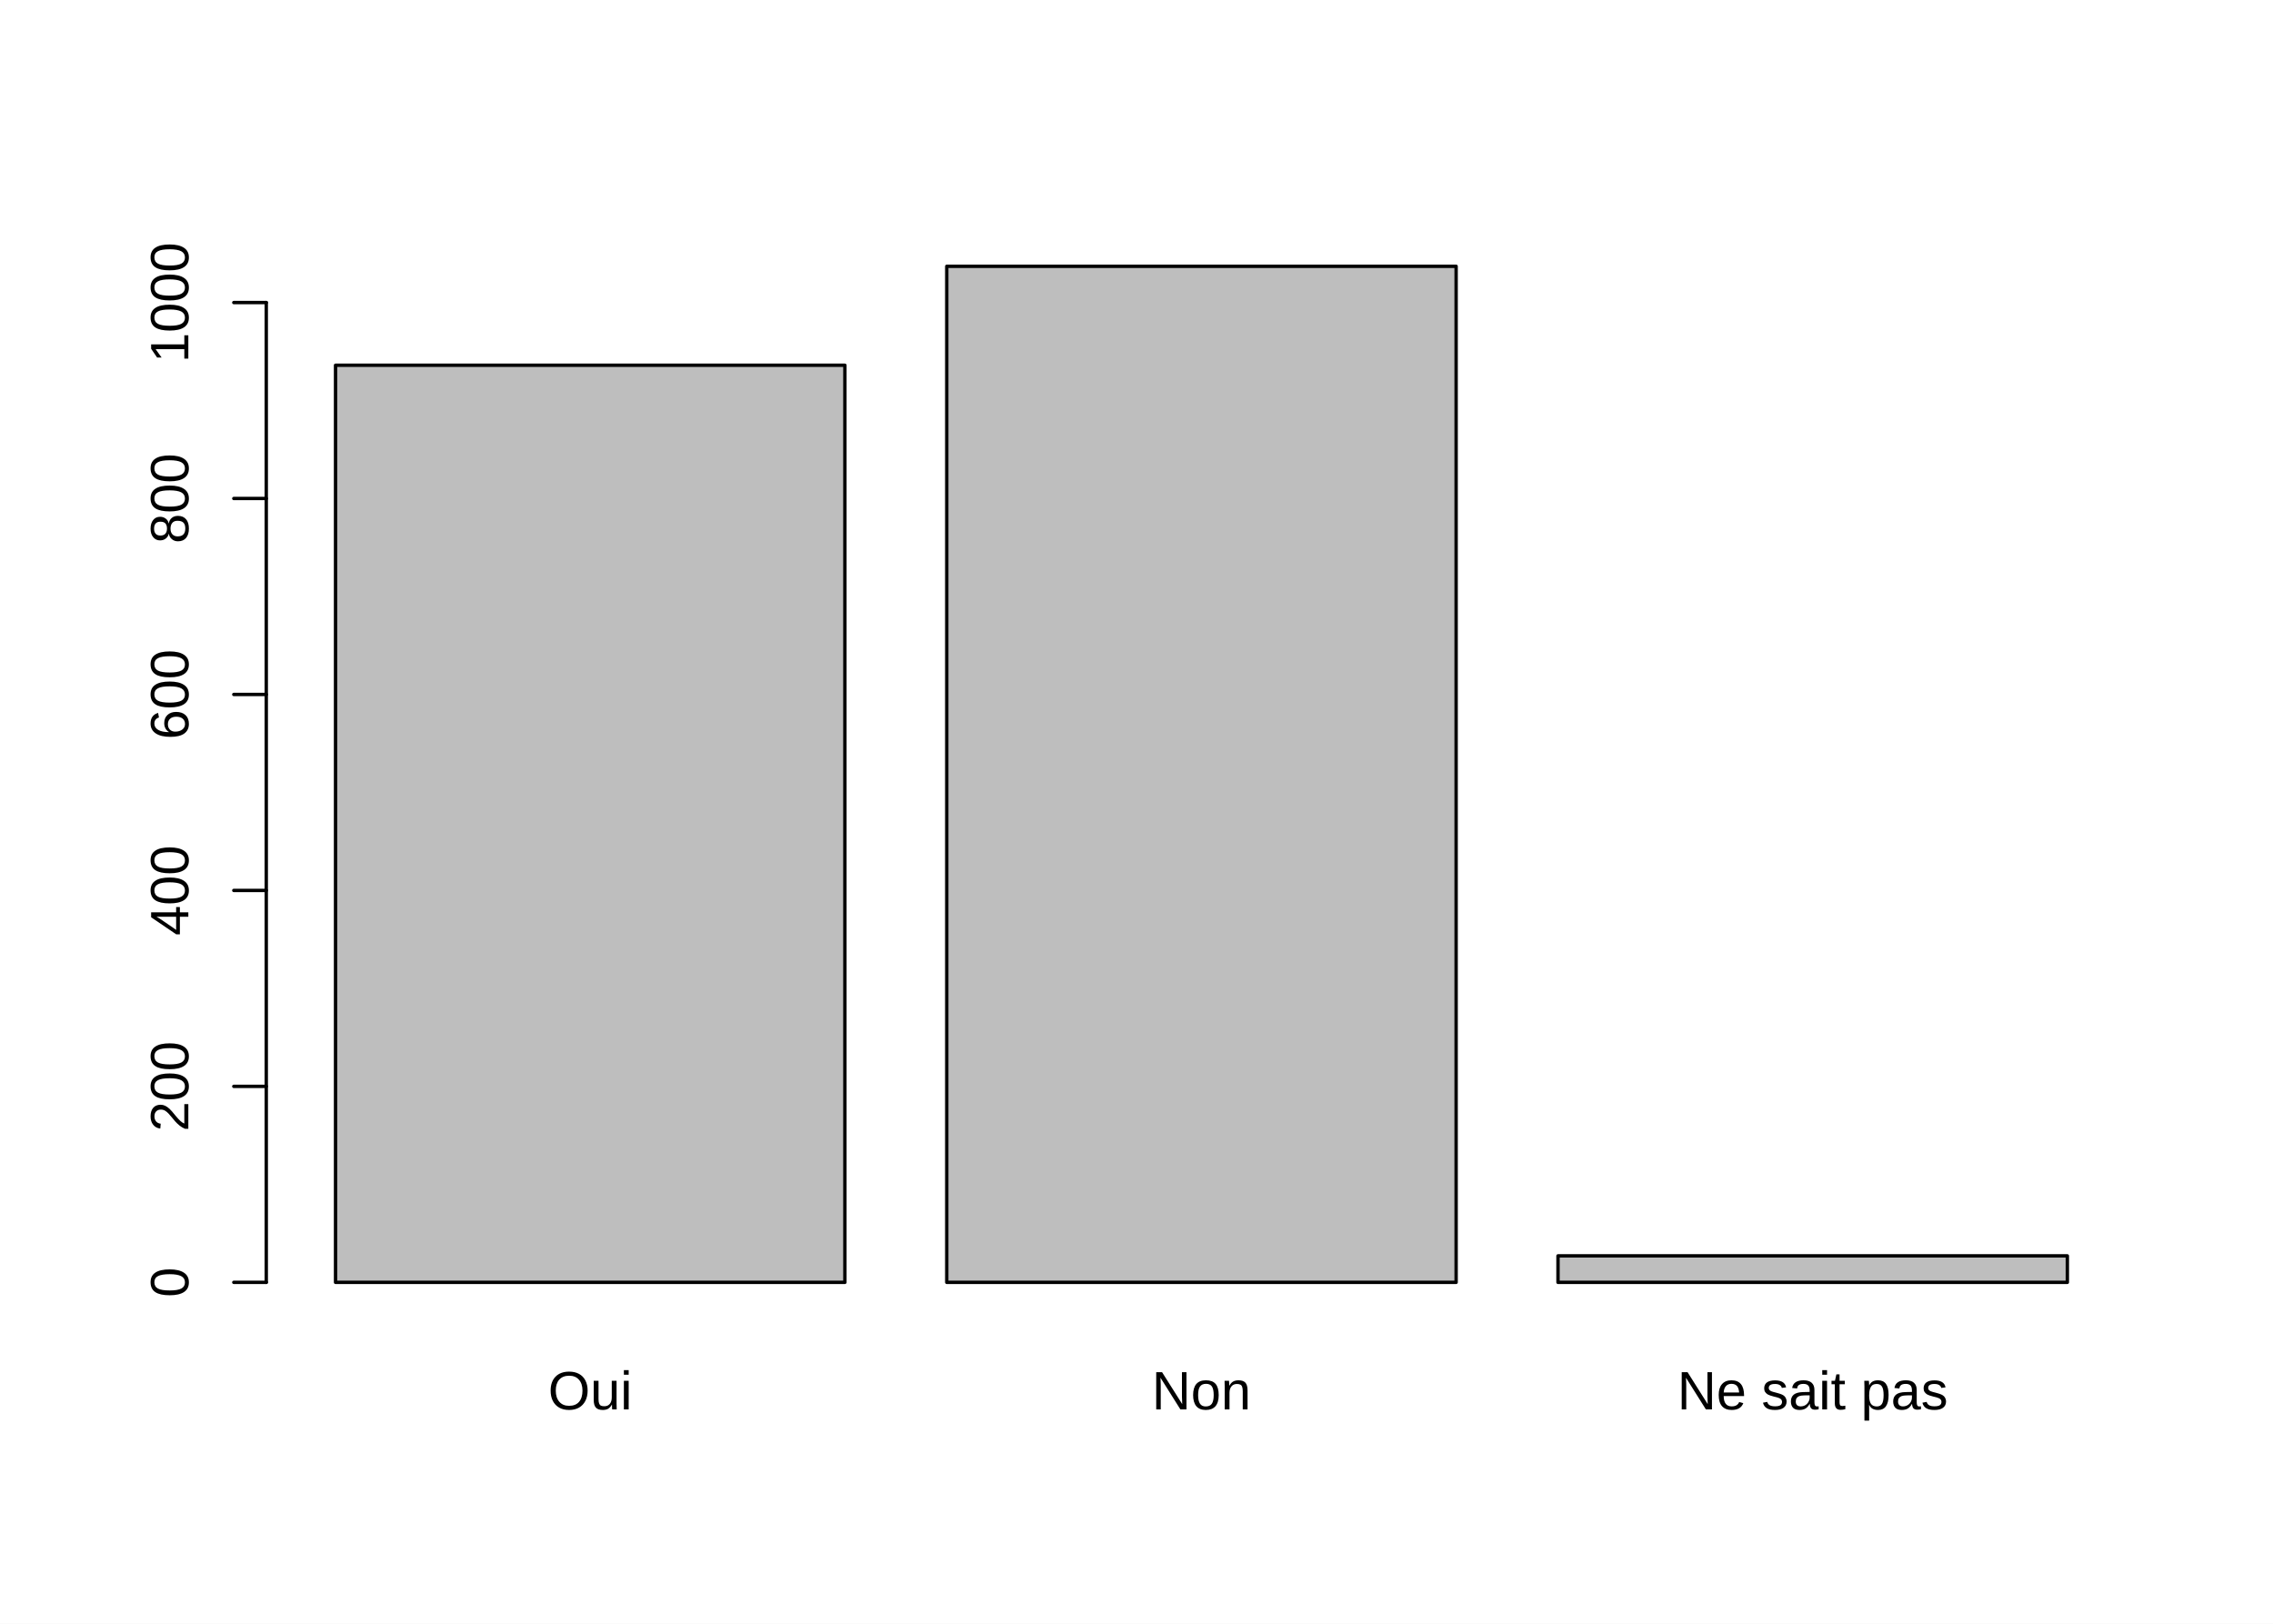
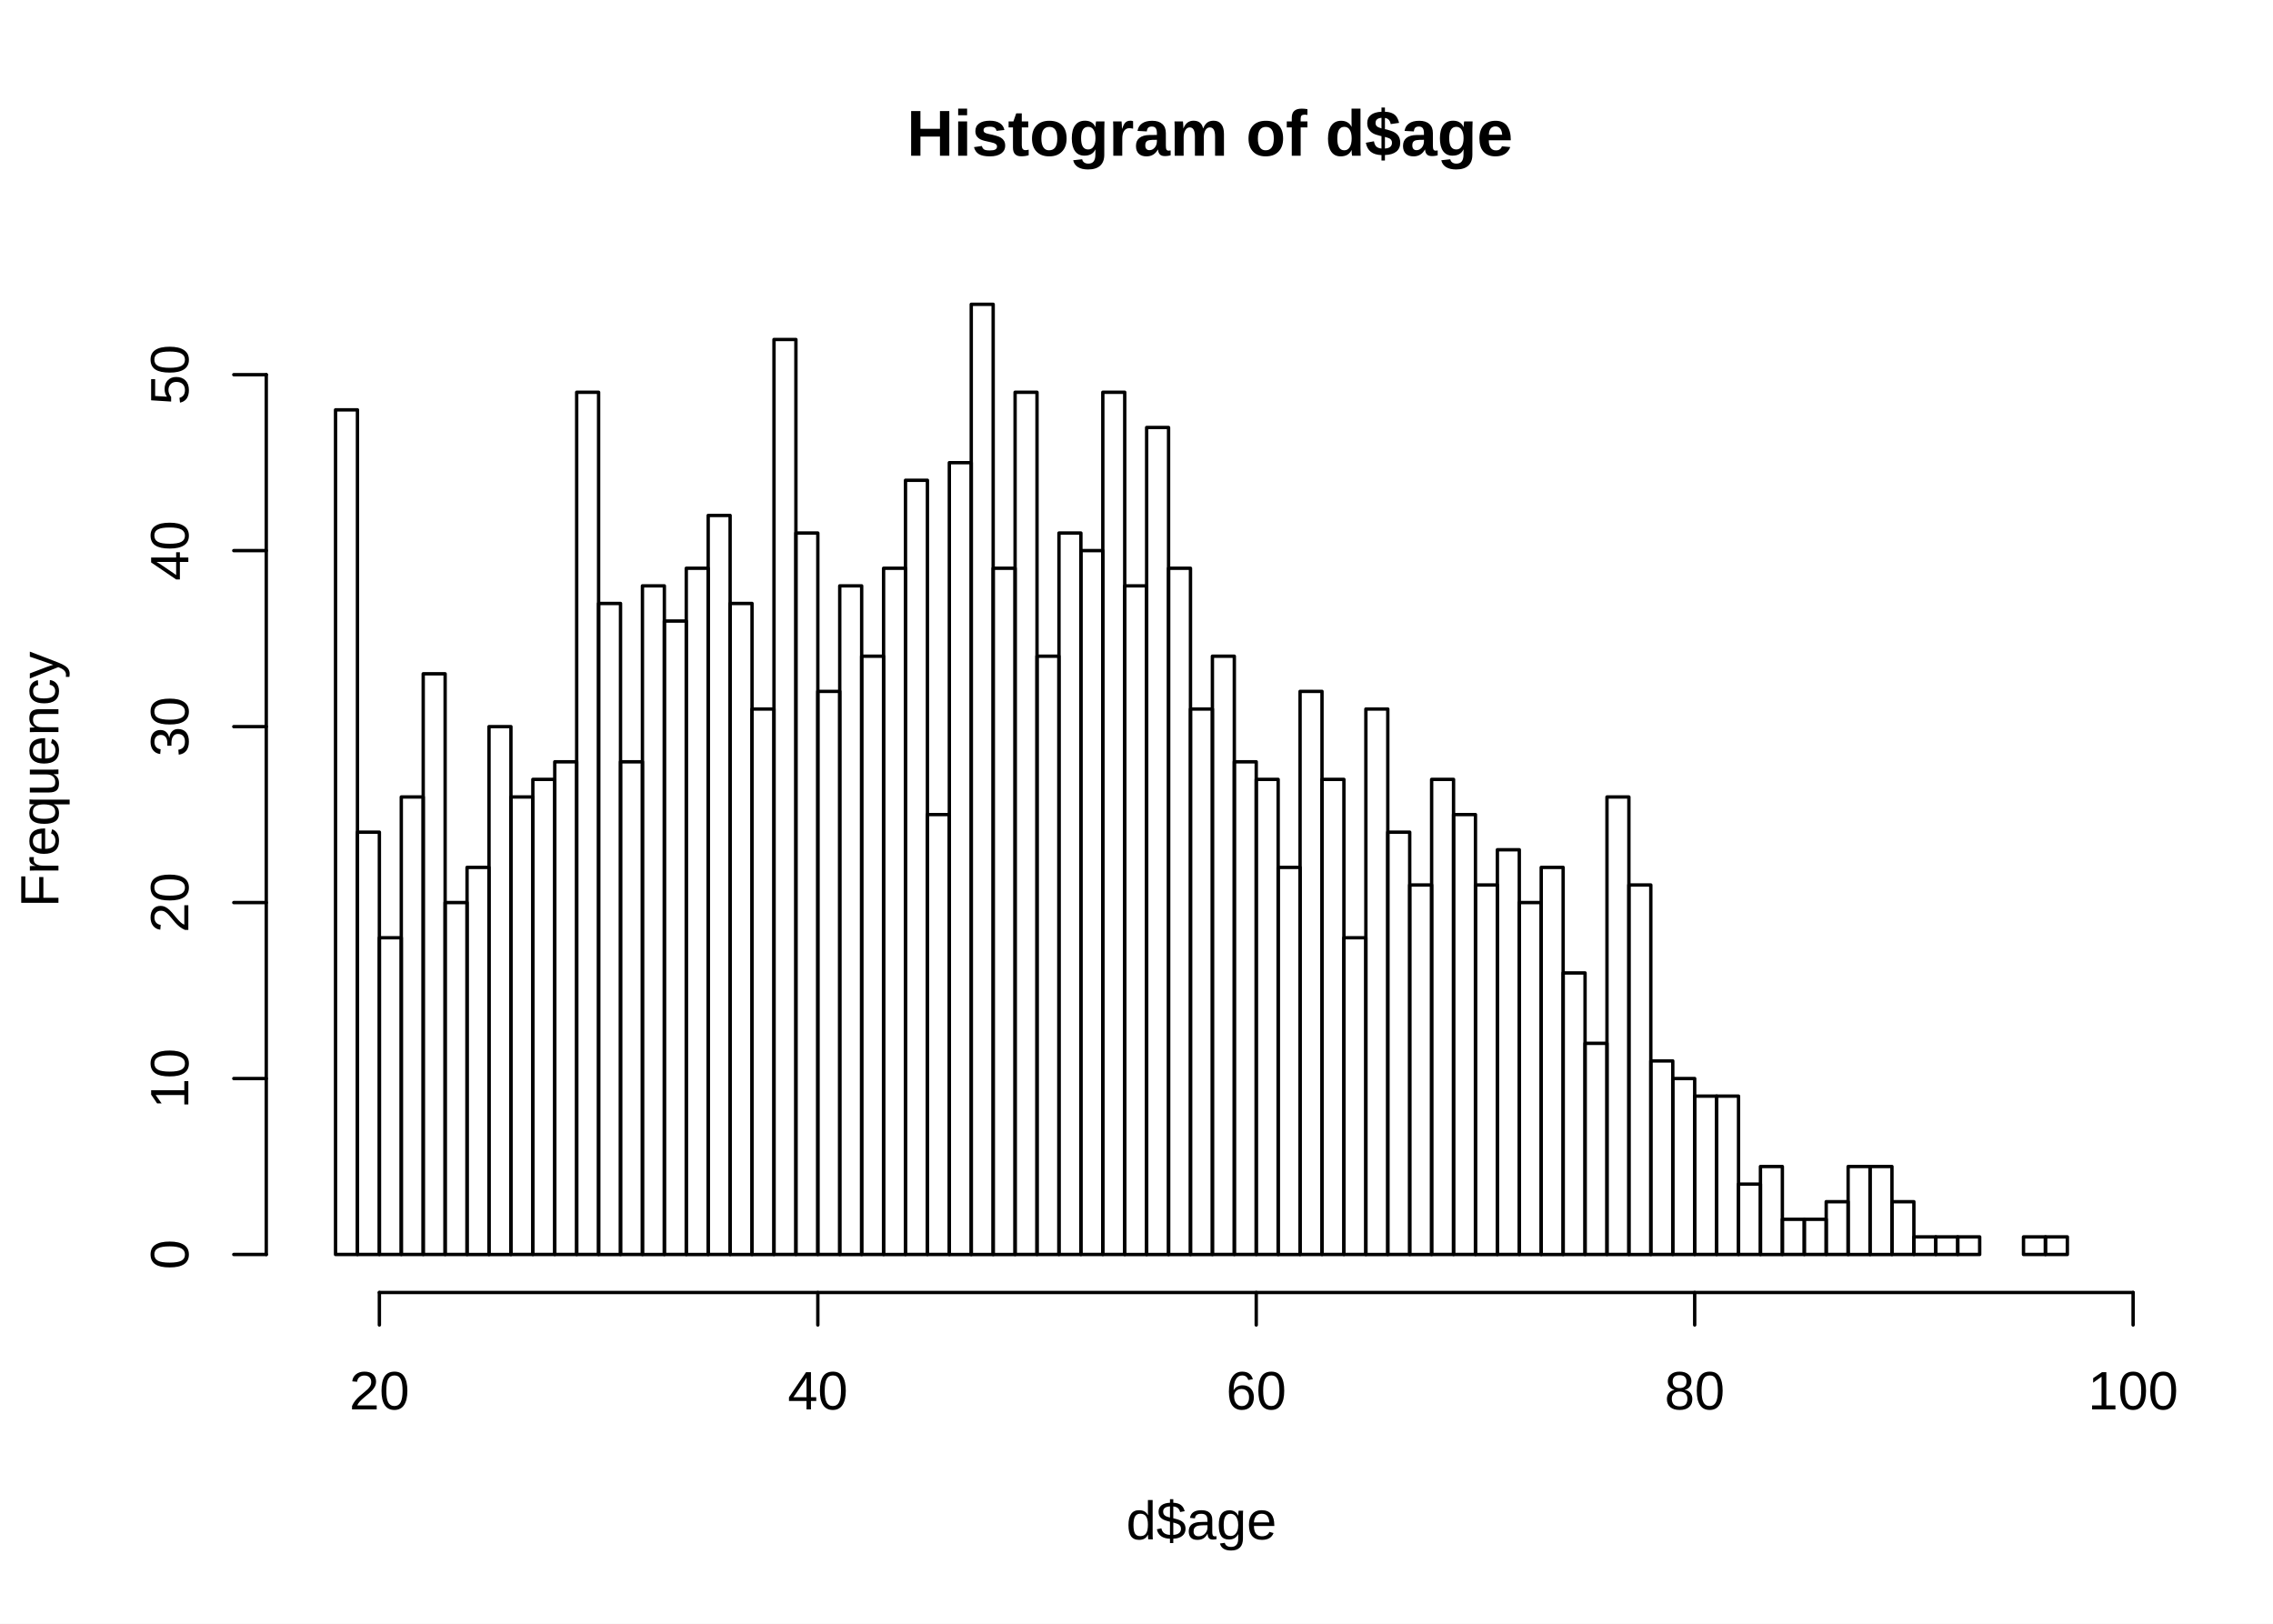
<svg xmlns="http://www.w3.org/2000/svg" viewBox="0 0 504.00 360.00">
  <defs>
    <style type="text/css">
    line, polyline, path, rect, circle {
      fill: none;
      stroke: #000000;
      stroke-linecap: round;
      stroke-linejoin: round;
      stroke-miterlimit: 10.00;
    }
  </style>
  </defs>
  <rect width="100%" height="100%" style="stroke: none; fill: #FFFFFF;" />
-   <rect x="74.40" y="80.98" width="112.94" height="203.33" style="stroke-width: 0.75; fill: #BEBEBE;" />
-   <rect x="209.93" y="59.04" width="112.94" height="225.27" style="stroke-width: 0.75; fill: #BEBEBE;" />
-   <rect x="345.46" y="278.44" width="112.94" height="5.87" style="stroke-width: 0.75; fill: #BEBEBE;" />
-   <text x="121.53" y="312.48" style="font-size: 12.00px; font-family: Arial;" textLength="18.67px" lengthAdjust="spacingAndGlyphs">Oui</text>
-   <text x="255.39" y="312.48" style="font-size: 12.00px; font-family: Arial;" textLength="22.01px" lengthAdjust="spacingAndGlyphs">Non</text>
-   <text x="371.91" y="312.48" style="font-size: 12.00px; font-family: Arial;" textLength="60.03px" lengthAdjust="spacingAndGlyphs">Ne sait pas</text>
-   <line x1="59.04" y1="284.31" x2="59.04" y2="67.08" style="stroke-width: 0.75;" />
-   <line x1="59.04" y1="284.31" x2="51.84" y2="284.31" style="stroke-width: 0.75;" />
-   <line x1="59.04" y1="240.86" x2="51.84" y2="240.86" style="stroke-width: 0.75;" />
-   <line x1="59.04" y1="197.42" x2="51.84" y2="197.42" style="stroke-width: 0.75;" />
-   <line x1="59.04" y1="153.97" x2="51.84" y2="153.97" style="stroke-width: 0.75;" />
-   <line x1="59.04" y1="110.52" x2="51.84" y2="110.52" style="stroke-width: 0.75;" />
-   <line x1="59.04" y1="67.08" x2="51.84" y2="67.08" style="stroke-width: 0.75;" />
-   <text transform="translate(41.76,287.64) rotate(-90)" style="font-size: 12.00px; font-family: Arial;" textLength="6.67px" lengthAdjust="spacingAndGlyphs">0</text>
-   <text transform="translate(41.76,250.87) rotate(-90)" style="font-size: 12.00px; font-family: Arial;" textLength="20.02px" lengthAdjust="spacingAndGlyphs">200</text>
-   <text transform="translate(41.76,207.43) rotate(-90)" style="font-size: 12.00px; font-family: Arial;" textLength="20.02px" lengthAdjust="spacingAndGlyphs">400</text>
-   <text transform="translate(41.76,163.98) rotate(-90)" style="font-size: 12.00px; font-family: Arial;" textLength="20.02px" lengthAdjust="spacingAndGlyphs">600</text>
-   <text transform="translate(41.76,120.53) rotate(-90)" style="font-size: 12.00px; font-family: Arial;" textLength="20.02px" lengthAdjust="spacingAndGlyphs">800</text>
-   <text transform="translate(41.76,80.43) rotate(-90)" style="font-size: 12.00px; font-family: Arial;" textLength="26.70px" lengthAdjust="spacingAndGlyphs">1000</text>
+   <text x="201.06" y="34.53" style="font-size: 14.40px; font-weight: bold; font-family: Arial;" textLength="130.69px" lengthAdjust="spacingAndGlyphs">Histogram of d$age</text>
+   <text x="249.72" y="341.28" style="font-size: 12.00px; font-family: Arial;" textLength="33.37px" lengthAdjust="spacingAndGlyphs">d$age</text>
+   <text transform="translate(12.96,201.15) rotate(-90)" style="font-size: 12.00px; font-family: Arial;" textLength="56.70px" lengthAdjust="spacingAndGlyphs">Frequency</text>
+   <line x1="84.12" y1="286.56" x2="472.98" y2="286.56" style="stroke-width: 0.75;" />
+   <line x1="84.12" y1="286.56" x2="84.12" y2="293.76" style="stroke-width: 0.75;" />
+   <line x1="181.34" y1="286.56" x2="181.34" y2="293.76" style="stroke-width: 0.75;" />
+   <line x1="278.55" y1="286.56" x2="278.55" y2="293.76" style="stroke-width: 0.75;" />
+   <line x1="375.77" y1="286.56" x2="375.77" y2="293.76" style="stroke-width: 0.75;" />
+   <line x1="472.98" y1="286.56" x2="472.98" y2="293.76" style="stroke-width: 0.75;" />
+   <text x="77.45" y="312.48" style="font-size: 12.00px; font-family: Arial;" textLength="13.35px" lengthAdjust="spacingAndGlyphs">20</text>
+   <text x="174.66" y="312.48" style="font-size: 12.00px; font-family: Arial;" textLength="13.35px" lengthAdjust="spacingAndGlyphs">40</text>
+   <text x="271.88" y="312.48" style="font-size: 12.00px; font-family: Arial;" textLength="13.35px" lengthAdjust="spacingAndGlyphs">60</text>
+   <text x="369.09" y="312.48" style="font-size: 12.00px; font-family: Arial;" textLength="13.35px" lengthAdjust="spacingAndGlyphs">80</text>
+   <text x="462.97" y="312.48" style="font-size: 12.00px; font-family: Arial;" textLength="20.02px" lengthAdjust="spacingAndGlyphs">100</text>
+   <line x1="59.04" y1="278.13" x2="59.04" y2="83.07" style="stroke-width: 0.75;" />
+   <line x1="59.04" y1="278.13" x2="51.84" y2="278.13" style="stroke-width: 0.75;" />
+   <line x1="59.04" y1="239.12" x2="51.84" y2="239.12" style="stroke-width: 0.75;" />
+   <line x1="59.04" y1="200.11" x2="51.84" y2="200.11" style="stroke-width: 0.75;" />
+   <line x1="59.04" y1="161.10" x2="51.84" y2="161.10" style="stroke-width: 0.75;" />
+   <line x1="59.04" y1="122.08" x2="51.84" y2="122.08" style="stroke-width: 0.75;" />
+   <line x1="59.04" y1="83.07" x2="51.84" y2="83.07" style="stroke-width: 0.75;" />
+   <text transform="translate(41.76,281.47) rotate(-90)" style="font-size: 12.00px; font-family: Arial;" textLength="6.67px" lengthAdjust="spacingAndGlyphs">0</text>
+   <text transform="translate(41.76,245.79) rotate(-90)" style="font-size: 12.00px; font-family: Arial;" textLength="13.35px" lengthAdjust="spacingAndGlyphs">10</text>
+   <text transform="translate(41.76,206.78) rotate(-90)" style="font-size: 12.00px; font-family: Arial;" textLength="13.35px" lengthAdjust="spacingAndGlyphs">20</text>
+   <text transform="translate(41.76,167.77) rotate(-90)" style="font-size: 12.00px; font-family: Arial;" textLength="13.35px" lengthAdjust="spacingAndGlyphs">30</text>
+   <text transform="translate(41.76,128.76) rotate(-90)" style="font-size: 12.00px; font-family: Arial;" textLength="13.35px" lengthAdjust="spacingAndGlyphs">40</text>
+   <text transform="translate(41.76,89.75) rotate(-90)" style="font-size: 12.00px; font-family: Arial;" textLength="13.35px" lengthAdjust="spacingAndGlyphs">50</text>
+   <defs>
+     <clipPath id="cpNTkuMDR8NDczLjc2fDI4Ni41Nnw1OS4wNA==">
+       <rect x="59.04" y="59.04" width="414.72" height="227.52" />
+     </clipPath>
+   </defs>
+   <rect x="74.40" y="90.87" width="4.86" height="187.26" style="stroke-width: 0.75;" clip-path="url(#cpNTkuMDR8NDczLjc2fDI4Ni41Nnw1OS4wNA==)" />
+   <rect x="79.26" y="184.50" width="4.86" height="93.63" style="stroke-width: 0.75;" clip-path="url(#cpNTkuMDR8NDczLjc2fDI4Ni41Nnw1OS4wNA==)" />
+   <rect x="84.12" y="207.91" width="4.86" height="70.22" style="stroke-width: 0.75;" clip-path="url(#cpNTkuMDR8NDczLjc2fDI4Ni41Nnw1OS4wNA==)" />
+   <rect x="88.98" y="176.70" width="4.86" height="101.43" style="stroke-width: 0.75;" clip-path="url(#cpNTkuMDR8NDczLjc2fDI4Ni41Nnw1OS4wNA==)" />
+   <rect x="93.84" y="149.39" width="4.86" height="128.74" style="stroke-width: 0.75;" clip-path="url(#cpNTkuMDR8NDczLjc2fDI4Ni41Nnw1OS4wNA==)" />
+   <rect x="98.70" y="200.11" width="4.86" height="78.02" style="stroke-width: 0.75;" clip-path="url(#cpNTkuMDR8NDczLjc2fDI4Ni41Nnw1OS4wNA==)" />
+   <rect x="103.56" y="192.31" width="4.86" height="85.83" style="stroke-width: 0.75;" clip-path="url(#cpNTkuMDR8NDczLjc2fDI4Ni41Nnw1OS4wNA==)" />
+   <rect x="108.43" y="161.10" width="4.86" height="117.04" style="stroke-width: 0.75;" clip-path="url(#cpNTkuMDR8NDczLjc2fDI4Ni41Nnw1OS4wNA==)" />
+   <rect x="113.29" y="176.70" width="4.86" height="101.43" style="stroke-width: 0.75;" clip-path="url(#cpNTkuMDR8NDczLjc2fDI4Ni41Nnw1OS4wNA==)" />
+   <rect x="118.15" y="172.80" width="4.86" height="105.33" style="stroke-width: 0.75;" clip-path="url(#cpNTkuMDR8NDczLjc2fDI4Ni41Nnw1OS4wNA==)" />
+   <rect x="123.01" y="168.90" width="4.86" height="109.23" style="stroke-width: 0.75;" clip-path="url(#cpNTkuMDR8NDczLjc2fDI4Ni41Nnw1OS4wNA==)" />
+   <rect x="127.87" y="86.97" width="4.86" height="191.16" style="stroke-width: 0.75;" clip-path="url(#cpNTkuMDR8NDczLjc2fDI4Ni41Nnw1OS4wNA==)" />
+   <rect x="132.73" y="133.79" width="4.86" height="144.35" style="stroke-width: 0.75;" clip-path="url(#cpNTkuMDR8NDczLjc2fDI4Ni41Nnw1OS4wNA==)" />
+   <rect x="137.59" y="168.90" width="4.86" height="109.23" style="stroke-width: 0.75;" clip-path="url(#cpNTkuMDR8NDczLjc2fDI4Ni41Nnw1OS4wNA==)" />
+   <rect x="142.45" y="129.89" width="4.86" height="148.25" style="stroke-width: 0.75;" clip-path="url(#cpNTkuMDR8NDczLjc2fDI4Ni41Nnw1OS4wNA==)" />
+   <rect x="147.31" y="137.69" width="4.86" height="140.44" style="stroke-width: 0.75;" clip-path="url(#cpNTkuMDR8NDczLjc2fDI4Ni41Nnw1OS4wNA==)" />
+   <rect x="152.17" y="125.99" width="4.86" height="152.15" style="stroke-width: 0.75;" clip-path="url(#cpNTkuMDR8NDczLjc2fDI4Ni41Nnw1OS4wNA==)" />
+   <rect x="157.03" y="114.28" width="4.86" height="163.85" style="stroke-width: 0.75;" clip-path="url(#cpNTkuMDR8NDczLjc2fDI4Ni41Nnw1OS4wNA==)" />
+   <rect x="161.89" y="133.79" width="4.86" height="144.35" style="stroke-width: 0.75;" clip-path="url(#cpNTkuMDR8NDczLjc2fDI4Ni41Nnw1OS4wNA==)" />
+   <rect x="166.75" y="157.20" width="4.86" height="120.94" style="stroke-width: 0.75;" clip-path="url(#cpNTkuMDR8NDczLjc2fDI4Ni41Nnw1OS4wNA==)" />
+   <rect x="171.62" y="75.27" width="4.86" height="202.86" style="stroke-width: 0.75;" clip-path="url(#cpNTkuMDR8NDczLjc2fDI4Ni41Nnw1OS4wNA==)" />
+   <rect x="176.48" y="118.18" width="4.86" height="159.95" style="stroke-width: 0.75;" clip-path="url(#cpNTkuMDR8NDczLjc2fDI4Ni41Nnw1OS4wNA==)" />
+   <rect x="181.34" y="153.29" width="4.86" height="124.84" style="stroke-width: 0.75;" clip-path="url(#cpNTkuMDR8NDczLjc2fDI4Ni41Nnw1OS4wNA==)" />
+   <rect x="186.20" y="129.89" width="4.86" height="148.25" style="stroke-width: 0.75;" clip-path="url(#cpNTkuMDR8NDczLjc2fDI4Ni41Nnw1OS4wNA==)" />
+   <rect x="191.06" y="145.49" width="4.86" height="132.64" style="stroke-width: 0.75;" clip-path="url(#cpNTkuMDR8NDczLjc2fDI4Ni41Nnw1OS4wNA==)" />
+   <rect x="195.92" y="125.99" width="4.86" height="152.15" style="stroke-width: 0.75;" clip-path="url(#cpNTkuMDR8NDczLjc2fDI4Ni41Nnw1OS4wNA==)" />
+   <rect x="200.78" y="106.48" width="4.86" height="171.65" style="stroke-width: 0.75;" clip-path="url(#cpNTkuMDR8NDczLjc2fDI4Ni41Nnw1OS4wNA==)" />
+   <rect x="205.64" y="180.60" width="4.86" height="97.53" style="stroke-width: 0.75;" clip-path="url(#cpNTkuMDR8NDczLjc2fDI4Ni41Nnw1OS4wNA==)" />
+   <rect x="210.50" y="102.58" width="4.86" height="175.56" style="stroke-width: 0.75;" clip-path="url(#cpNTkuMDR8NDczLjc2fDI4Ni41Nnw1OS4wNA==)" />
+   <rect x="215.36" y="67.47" width="4.86" height="210.67" style="stroke-width: 0.75;" clip-path="url(#cpNTkuMDR8NDczLjc2fDI4Ni41Nnw1OS4wNA==)" />
+   <rect x="220.22" y="125.99" width="4.86" height="152.15" style="stroke-width: 0.75;" clip-path="url(#cpNTkuMDR8NDczLjc2fDI4Ni41Nnw1OS4wNA==)" />
+   <rect x="225.08" y="86.97" width="4.86" height="191.16" style="stroke-width: 0.75;" clip-path="url(#cpNTkuMDR8NDczLjc2fDI4Ni41Nnw1OS4wNA==)" />
+   <rect x="229.94" y="145.49" width="4.86" height="132.64" style="stroke-width: 0.75;" clip-path="url(#cpNTkuMDR8NDczLjc2fDI4Ni41Nnw1OS4wNA==)" />
+   <rect x="234.81" y="118.18" width="4.86" height="159.95" style="stroke-width: 0.75;" clip-path="url(#cpNTkuMDR8NDczLjc2fDI4Ni41Nnw1OS4wNA==)" />
+   <rect x="239.67" y="122.08" width="4.86" height="156.05" style="stroke-width: 0.75;" clip-path="url(#cpNTkuMDR8NDczLjc2fDI4Ni41Nnw1OS4wNA==)" />
+   <rect x="244.53" y="86.97" width="4.86" height="191.16" style="stroke-width: 0.75;" clip-path="url(#cpNTkuMDR8NDczLjc2fDI4Ni41Nnw1OS4wNA==)" />
+   <rect x="249.39" y="129.89" width="4.86" height="148.25" style="stroke-width: 0.75;" clip-path="url(#cpNTkuMDR8NDczLjc2fDI4Ni41Nnw1OS4wNA==)" />
+   <rect x="254.25" y="94.78" width="4.86" height="183.36" style="stroke-width: 0.75;" clip-path="url(#cpNTkuMDR8NDczLjc2fDI4Ni41Nnw1OS4wNA==)" />
+   <rect x="259.11" y="125.99" width="4.86" height="152.15" style="stroke-width: 0.75;" clip-path="url(#cpNTkuMDR8NDczLjc2fDI4Ni41Nnw1OS4wNA==)" />
+   <rect x="263.97" y="157.20" width="4.86" height="120.94" style="stroke-width: 0.75;" clip-path="url(#cpNTkuMDR8NDczLjc2fDI4Ni41Nnw1OS4wNA==)" />
+   <rect x="268.83" y="145.49" width="4.86" height="132.64" style="stroke-width: 0.75;" clip-path="url(#cpNTkuMDR8NDczLjc2fDI4Ni41Nnw1OS4wNA==)" />
+   <rect x="273.69" y="168.90" width="4.86" height="109.23" style="stroke-width: 0.75;" clip-path="url(#cpNTkuMDR8NDczLjc2fDI4Ni41Nnw1OS4wNA==)" />
+   <rect x="278.55" y="172.80" width="4.86" height="105.33" style="stroke-width: 0.75;" clip-path="url(#cpNTkuMDR8NDczLjc2fDI4Ni41Nnw1OS4wNA==)" />
+   <rect x="283.41" y="192.31" width="4.86" height="85.83" style="stroke-width: 0.75;" clip-path="url(#cpNTkuMDR8NDczLjc2fDI4Ni41Nnw1OS4wNA==)" />
+   <rect x="288.27" y="153.29" width="4.86" height="124.84" style="stroke-width: 0.75;" clip-path="url(#cpNTkuMDR8NDczLjc2fDI4Ni41Nnw1OS4wNA==)" />
+   <rect x="293.13" y="172.80" width="4.86" height="105.33" style="stroke-width: 0.75;" clip-path="url(#cpNTkuMDR8NDczLjc2fDI4Ni41Nnw1OS4wNA==)" />
+   <rect x="297.99" y="207.91" width="4.86" height="70.22" style="stroke-width: 0.75;" clip-path="url(#cpNTkuMDR8NDczLjc2fDI4Ni41Nnw1OS4wNA==)" />
+   <rect x="302.86" y="157.20" width="4.86" height="120.94" style="stroke-width: 0.75;" clip-path="url(#cpNTkuMDR8NDczLjc2fDI4Ni41Nnw1OS4wNA==)" />
+   <rect x="307.72" y="184.50" width="4.86" height="93.63" style="stroke-width: 0.75;" clip-path="url(#cpNTkuMDR8NDczLjc2fDI4Ni41Nnw1OS4wNA==)" />
+   <rect x="312.58" y="196.21" width="4.86" height="81.93" style="stroke-width: 0.75;" clip-path="url(#cpNTkuMDR8NDczLjc2fDI4Ni41Nnw1OS4wNA==)" />
+   <rect x="317.44" y="172.80" width="4.86" height="105.33" style="stroke-width: 0.75;" clip-path="url(#cpNTkuMDR8NDczLjc2fDI4Ni41Nnw1OS4wNA==)" />
+   <rect x="322.30" y="180.60" width="4.86" height="97.53" style="stroke-width: 0.75;" clip-path="url(#cpNTkuMDR8NDczLjc2fDI4Ni41Nnw1OS4wNA==)" />
+   <rect x="327.16" y="196.21" width="4.86" height="81.93" style="stroke-width: 0.75;" clip-path="url(#cpNTkuMDR8NDczLjc2fDI4Ni41Nnw1OS4wNA==)" />
+   <rect x="332.02" y="188.40" width="4.86" height="89.73" style="stroke-width: 0.75;" clip-path="url(#cpNTkuMDR8NDczLjc2fDI4Ni41Nnw1OS4wNA==)" />
+   <rect x="336.88" y="200.11" width="4.86" height="78.02" style="stroke-width: 0.75;" clip-path="url(#cpNTkuMDR8NDczLjc2fDI4Ni41Nnw1OS4wNA==)" />
+   <rect x="341.74" y="192.31" width="4.86" height="85.83" style="stroke-width: 0.75;" clip-path="url(#cpNTkuMDR8NDczLjc2fDI4Ni41Nnw1OS4wNA==)" />
+   <rect x="346.60" y="215.71" width="4.86" height="62.42" style="stroke-width: 0.75;" clip-path="url(#cpNTkuMDR8NDczLjc2fDI4Ni41Nnw1OS4wNA==)" />
+   <rect x="351.46" y="231.32" width="4.86" height="46.81" style="stroke-width: 0.75;" clip-path="url(#cpNTkuMDR8NDczLjc2fDI4Ni41Nnw1OS4wNA==)" />
+   <rect x="356.32" y="176.70" width="4.86" height="101.43" style="stroke-width: 0.75;" clip-path="url(#cpNTkuMDR8NDczLjc2fDI4Ni41Nnw1OS4wNA==)" />
+   <rect x="361.18" y="196.21" width="4.86" height="81.93" style="stroke-width: 0.75;" clip-path="url(#cpNTkuMDR8NDczLjc2fDI4Ni41Nnw1OS4wNA==)" />
+   <rect x="366.05" y="235.22" width="4.86" height="42.91" style="stroke-width: 0.75;" clip-path="url(#cpNTkuMDR8NDczLjc2fDI4Ni41Nnw1OS4wNA==)" />
+   <rect x="370.91" y="239.12" width="4.86" height="39.01" style="stroke-width: 0.75;" clip-path="url(#cpNTkuMDR8NDczLjc2fDI4Ni41Nnw1OS4wNA==)" />
+   <rect x="375.77" y="243.02" width="4.86" height="35.11" style="stroke-width: 0.75;" clip-path="url(#cpNTkuMDR8NDczLjc2fDI4Ni41Nnw1OS4wNA==)" />
+   <rect x="380.63" y="243.02" width="4.86" height="35.11" style="stroke-width: 0.75;" clip-path="url(#cpNTkuMDR8NDczLjc2fDI4Ni41Nnw1OS4wNA==)" />
+   <rect x="385.49" y="262.53" width="4.86" height="15.60" style="stroke-width: 0.75;" clip-path="url(#cpNTkuMDR8NDczLjc2fDI4Ni41Nnw1OS4wNA==)" />
+   <rect x="390.35" y="258.63" width="4.86" height="19.51" style="stroke-width: 0.75;" clip-path="url(#cpNTkuMDR8NDczLjc2fDI4Ni41Nnw1OS4wNA==)" />
+   <rect x="395.21" y="270.33" width="4.86" height="7.80" style="stroke-width: 0.75;" clip-path="url(#cpNTkuMDR8NDczLjc2fDI4Ni41Nnw1OS4wNA==)" />
+   <rect x="400.07" y="270.33" width="4.86" height="7.80" style="stroke-width: 0.75;" clip-path="url(#cpNTkuMDR8NDczLjc2fDI4Ni41Nnw1OS4wNA==)" />
+   <rect x="404.93" y="266.43" width="4.86" height="11.70" style="stroke-width: 0.75;" clip-path="url(#cpNTkuMDR8NDczLjc2fDI4Ni41Nnw1OS4wNA==)" />
+   <rect x="409.79" y="258.63" width="4.86" height="19.51" style="stroke-width: 0.75;" clip-path="url(#cpNTkuMDR8NDczLjc2fDI4Ni41Nnw1OS4wNA==)" />
+   <rect x="414.65" y="258.63" width="4.86" height="19.51" style="stroke-width: 0.75;" clip-path="url(#cpNTkuMDR8NDczLjc2fDI4Ni41Nnw1OS4wNA==)" />
+   <rect x="419.51" y="266.43" width="4.86" height="11.70" style="stroke-width: 0.75;" clip-path="url(#cpNTkuMDR8NDczLjc2fDI4Ni41Nnw1OS4wNA==)" />
+   <rect x="424.37" y="274.23" width="4.86" height="3.90" style="stroke-width: 0.75;" clip-path="url(#cpNTkuMDR8NDczLjc2fDI4Ni41Nnw1OS4wNA==)" />
+   <rect x="429.24" y="274.23" width="4.86" height="3.90" style="stroke-width: 0.75;" clip-path="url(#cpNTkuMDR8NDczLjc2fDI4Ni41Nnw1OS4wNA==)" />
+   <rect x="434.10" y="274.23" width="4.86" height="3.90" style="stroke-width: 0.75;" clip-path="url(#cpNTkuMDR8NDczLjc2fDI4Ni41Nnw1OS4wNA==)" />
+   <rect x="438.96" y="278.13" width="4.86" height="0.00" style="stroke-width: 0.75;" clip-path="url(#cpNTkuMDR8NDczLjc2fDI4Ni41Nnw1OS4wNA==)" />
+   <rect x="443.82" y="278.13" width="4.86" height="0.00" style="stroke-width: 0.75;" clip-path="url(#cpNTkuMDR8NDczLjc2fDI4Ni41Nnw1OS4wNA==)" />
+   <rect x="448.68" y="274.23" width="4.86" height="3.90" style="stroke-width: 0.75;" clip-path="url(#cpNTkuMDR8NDczLjc2fDI4Ni41Nnw1OS4wNA==)" />
+   <rect x="453.54" y="274.23" width="4.86" height="3.90" style="stroke-width: 0.75;" clip-path="url(#cpNTkuMDR8NDczLjc2fDI4Ni41Nnw1OS4wNA==)" />
</svg>
